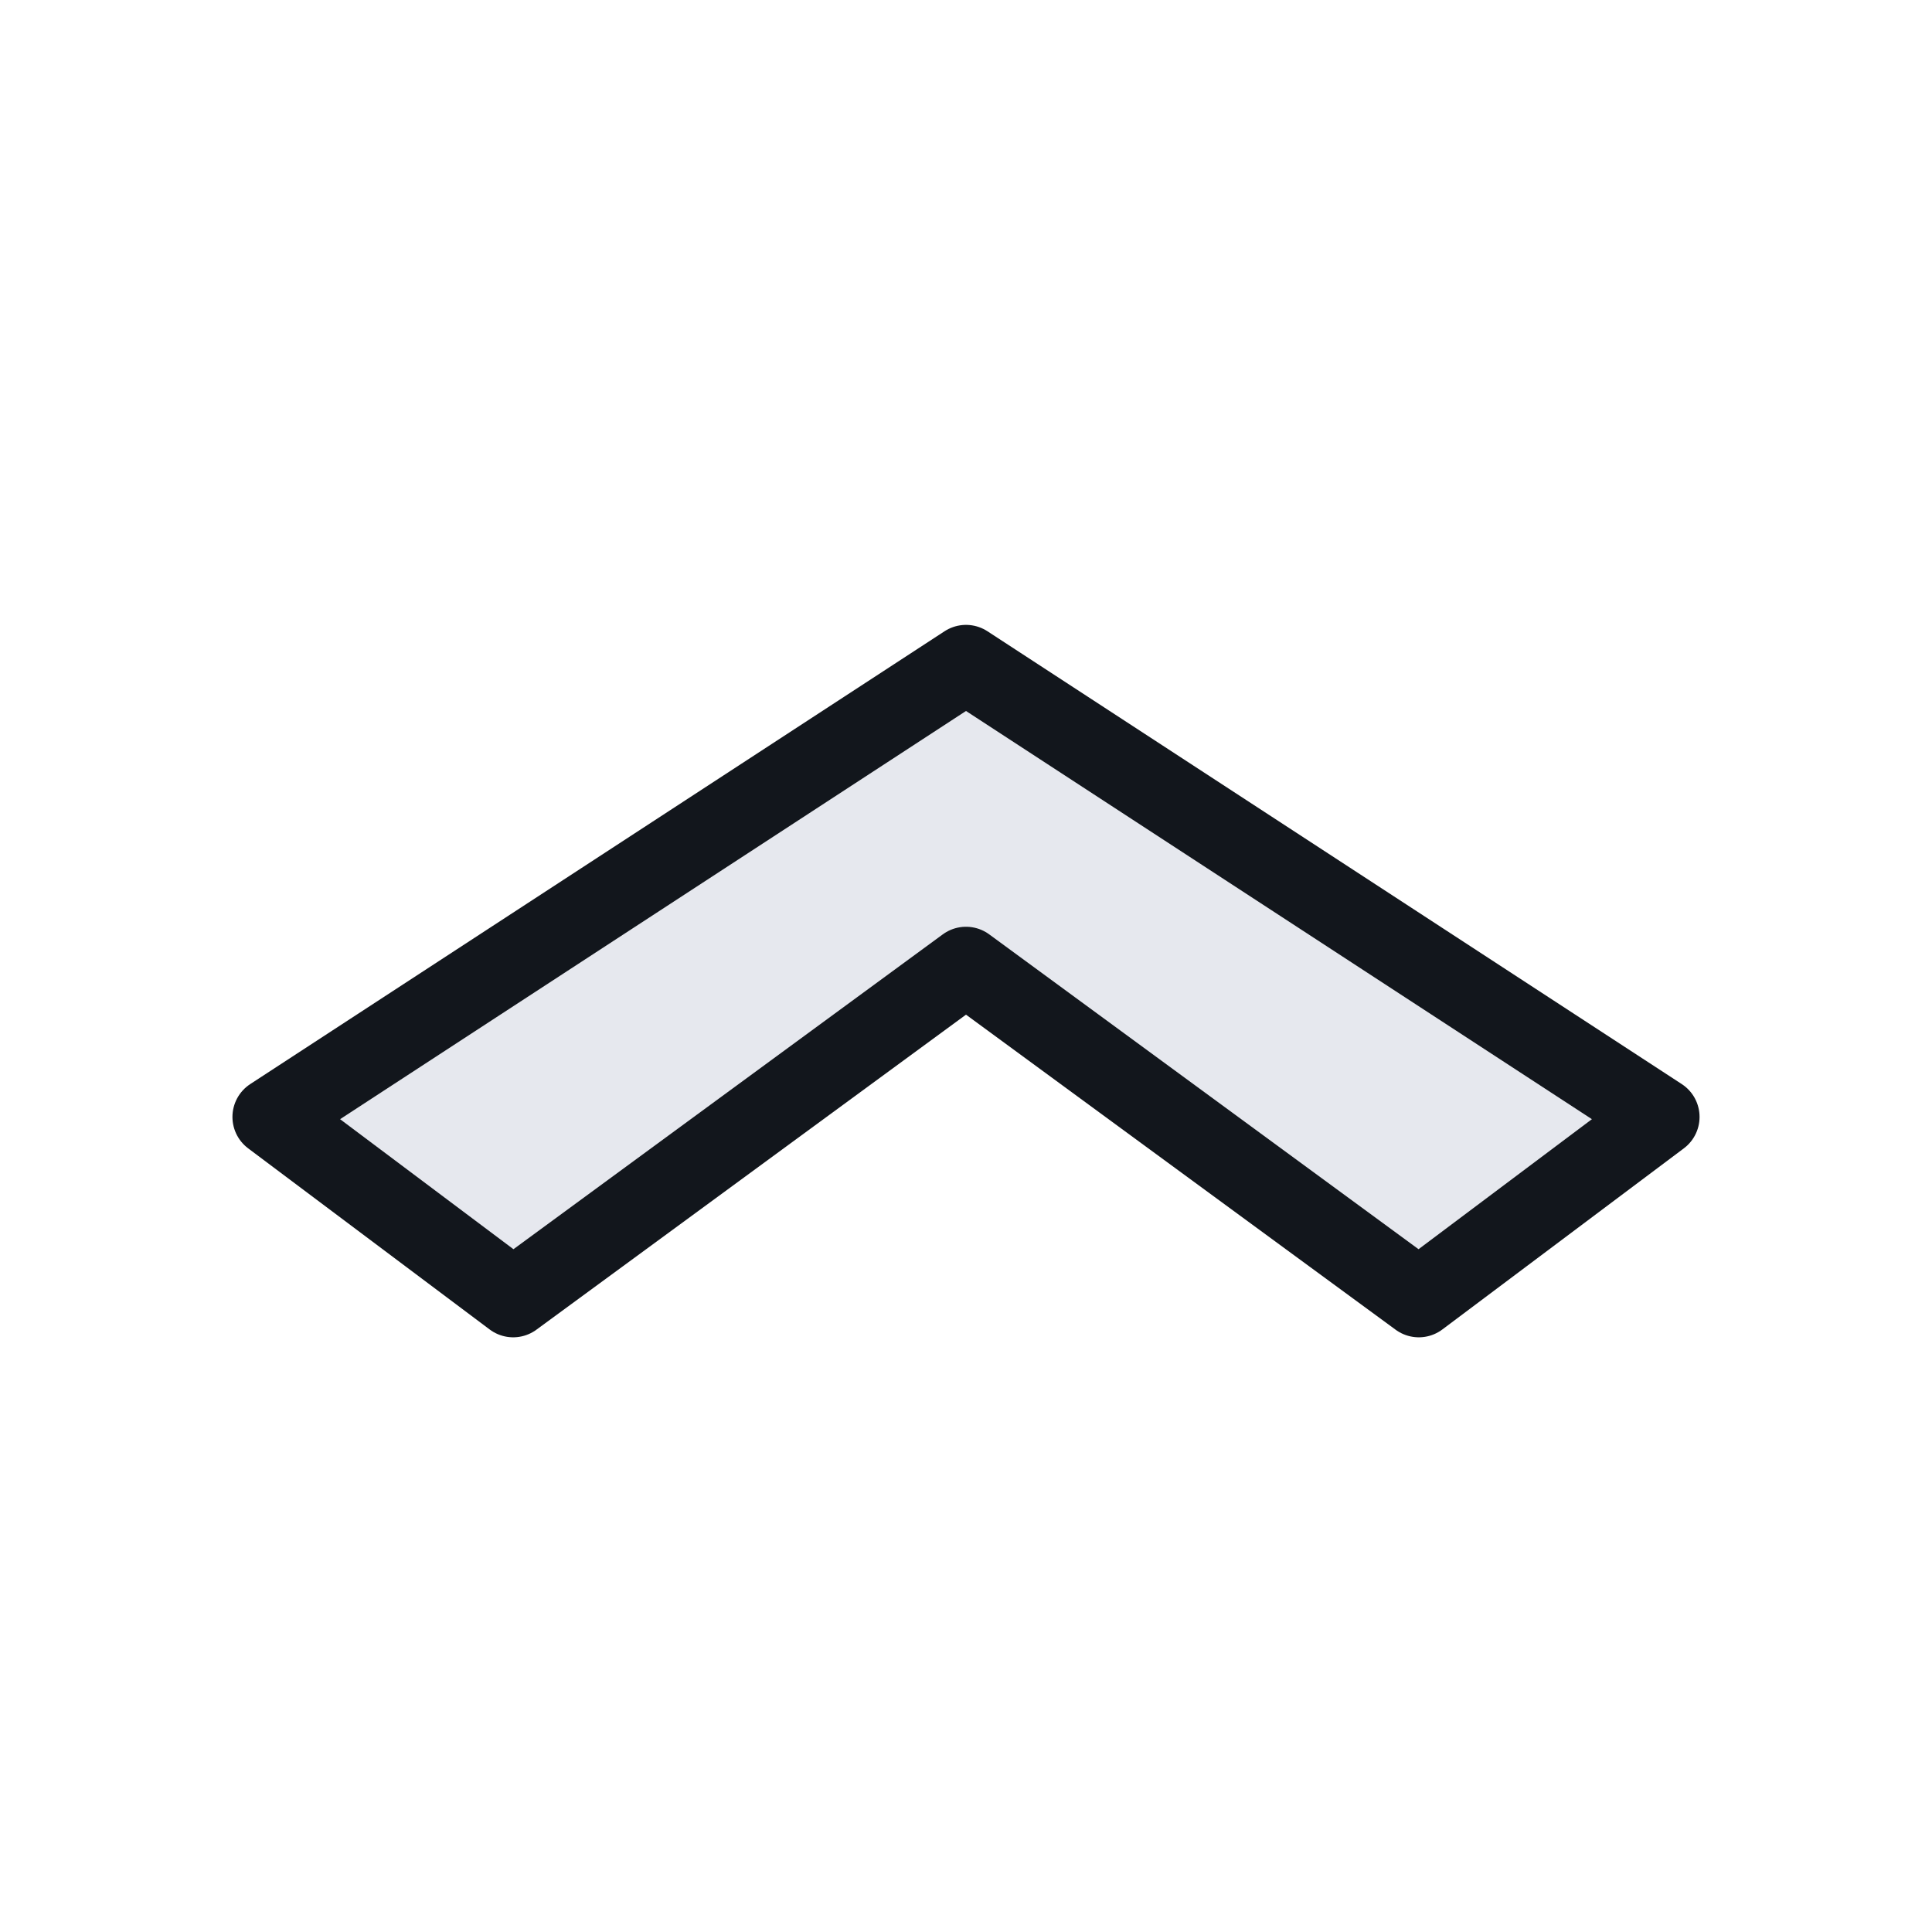
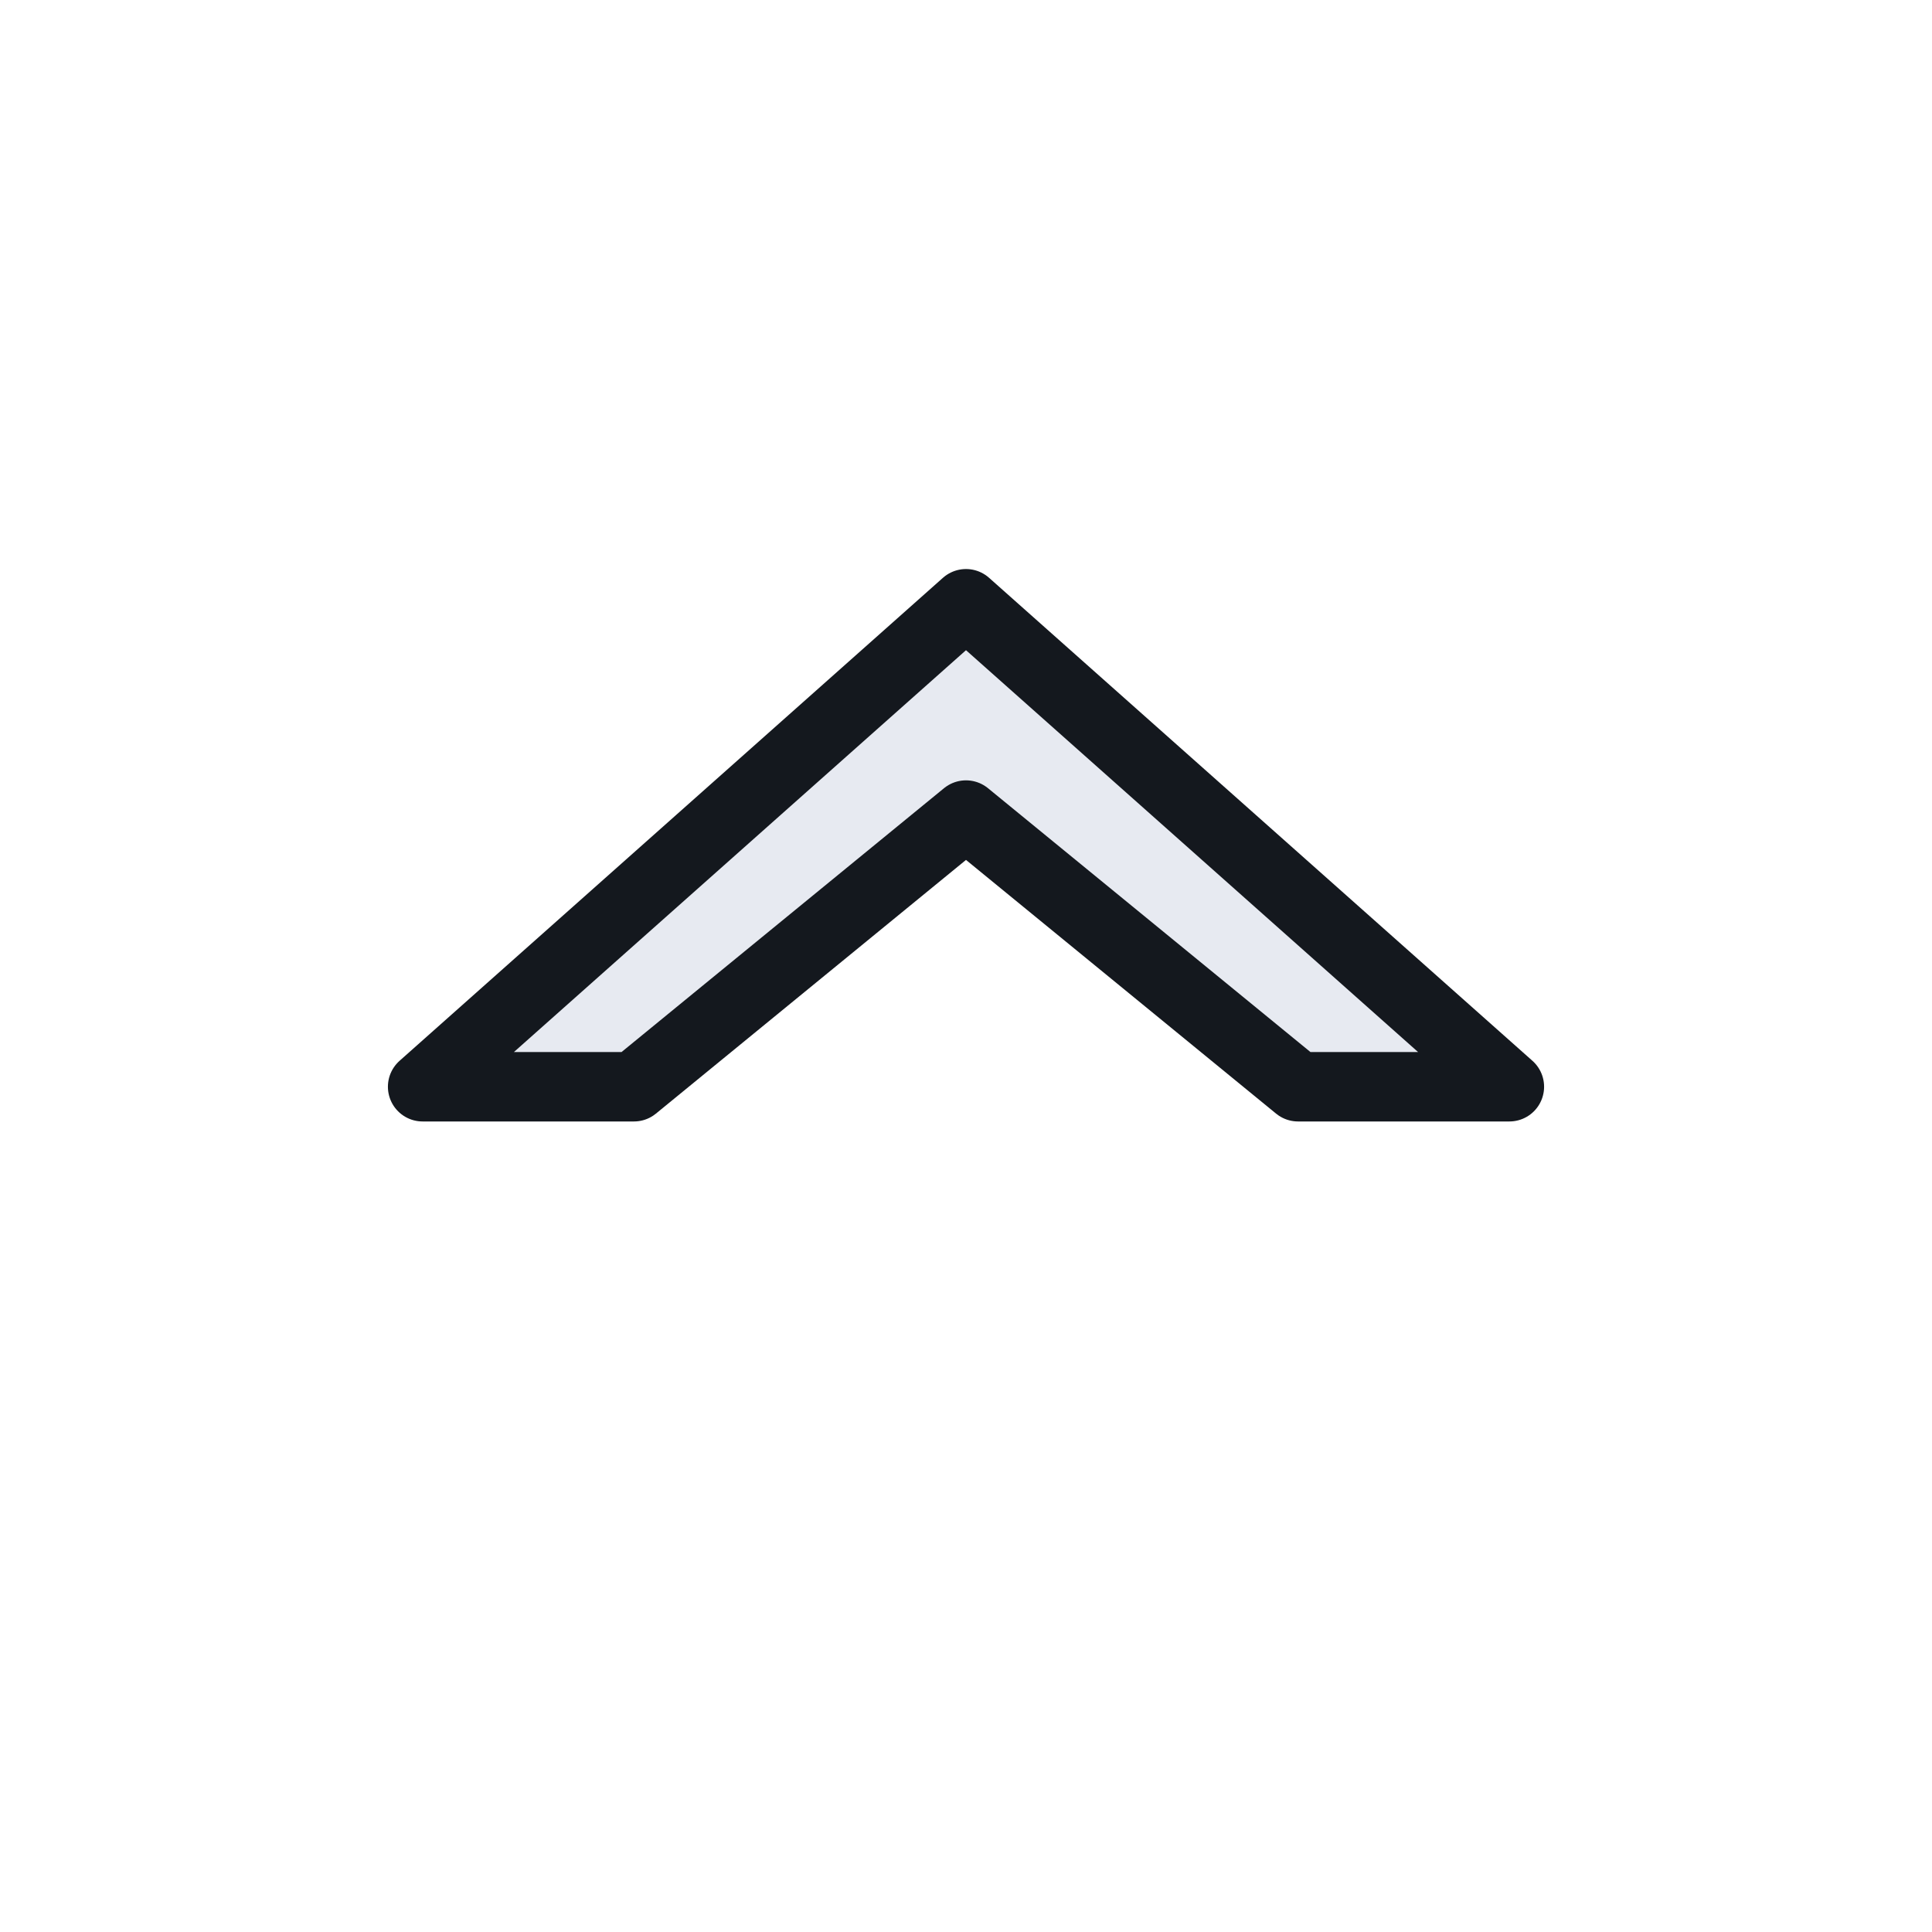
<svg xmlns="http://www.w3.org/2000/svg" width="64" height="64" viewBox="0 0 64 64">
-   <g fill="none" stroke="#12161c" stroke-width="2.6" stroke-linejoin="round" stroke-linecap="round">
-     <path fill="#E6E8EE" d="M9,37.0 L32,22.0 L55,37.0 L47,43.0 L32,32.0 L17,43.0 Z" />
-   </g>
+   <path d="M14,36 L32,20 L50,36 L43,36 L32,27 L21,36 Z" fill="#E7EAF1" stroke="#14181E" stroke-width="2.3" stroke-linejoin="round" />
</svg>
